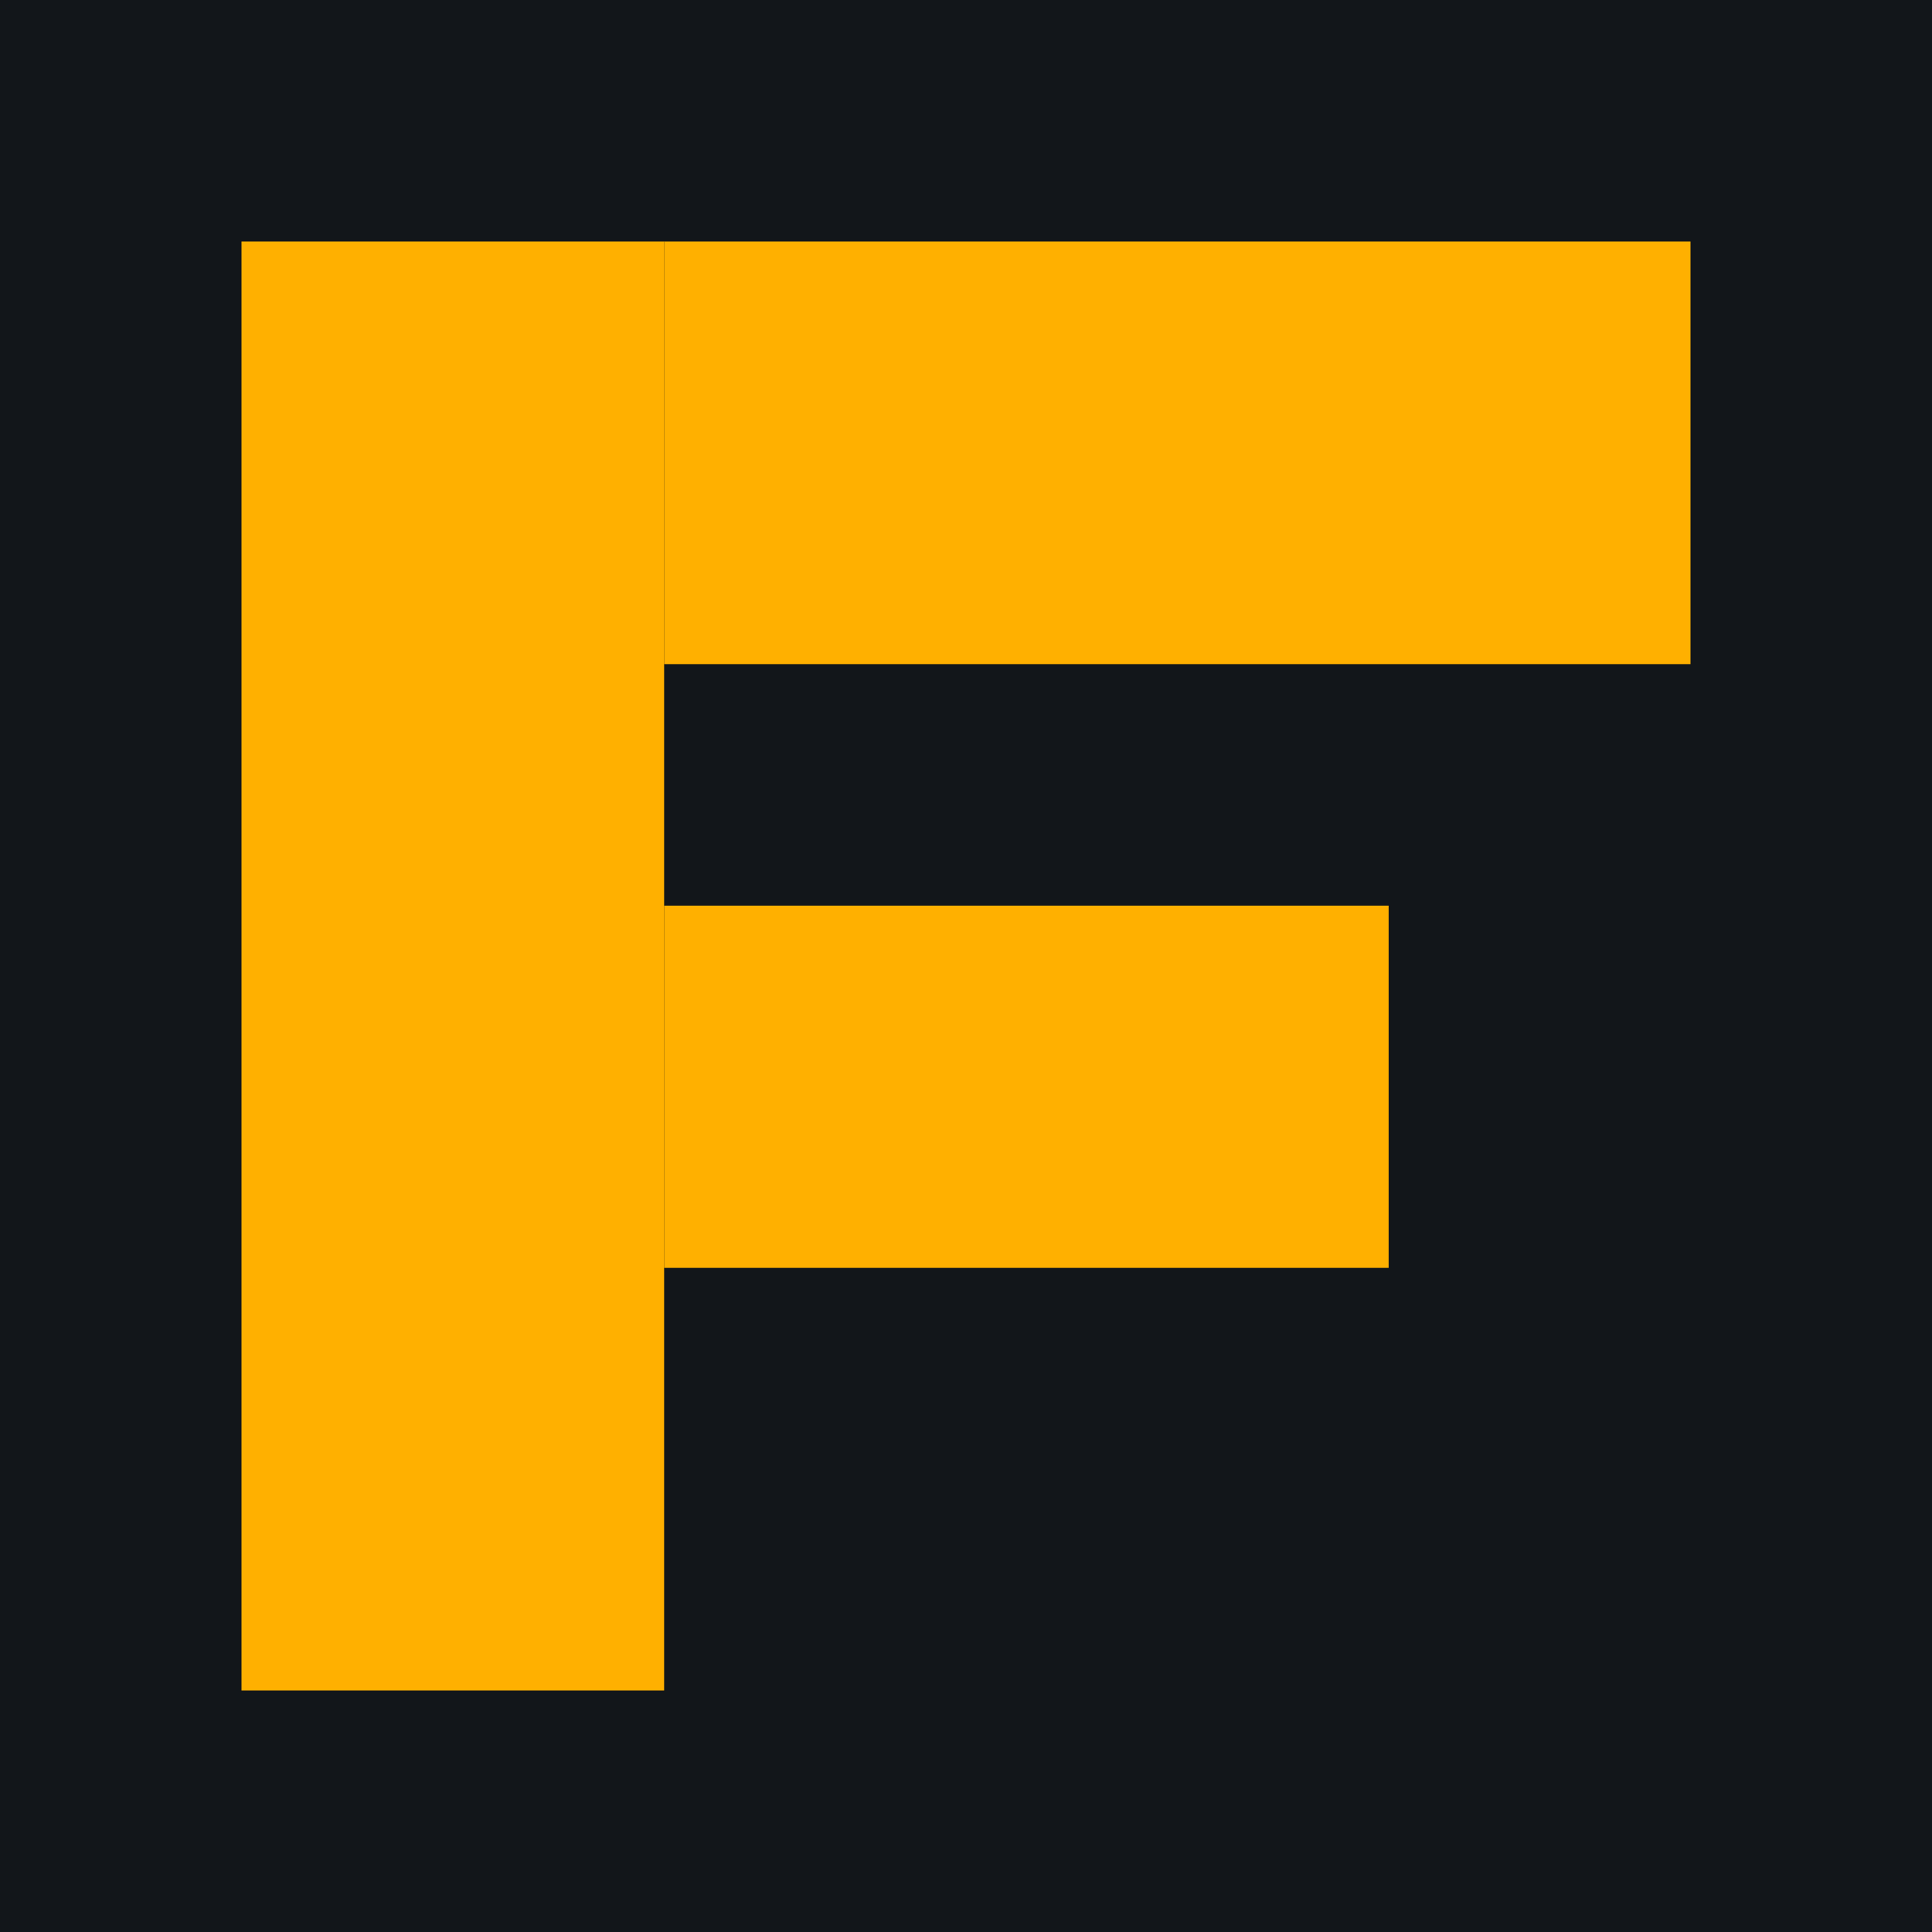
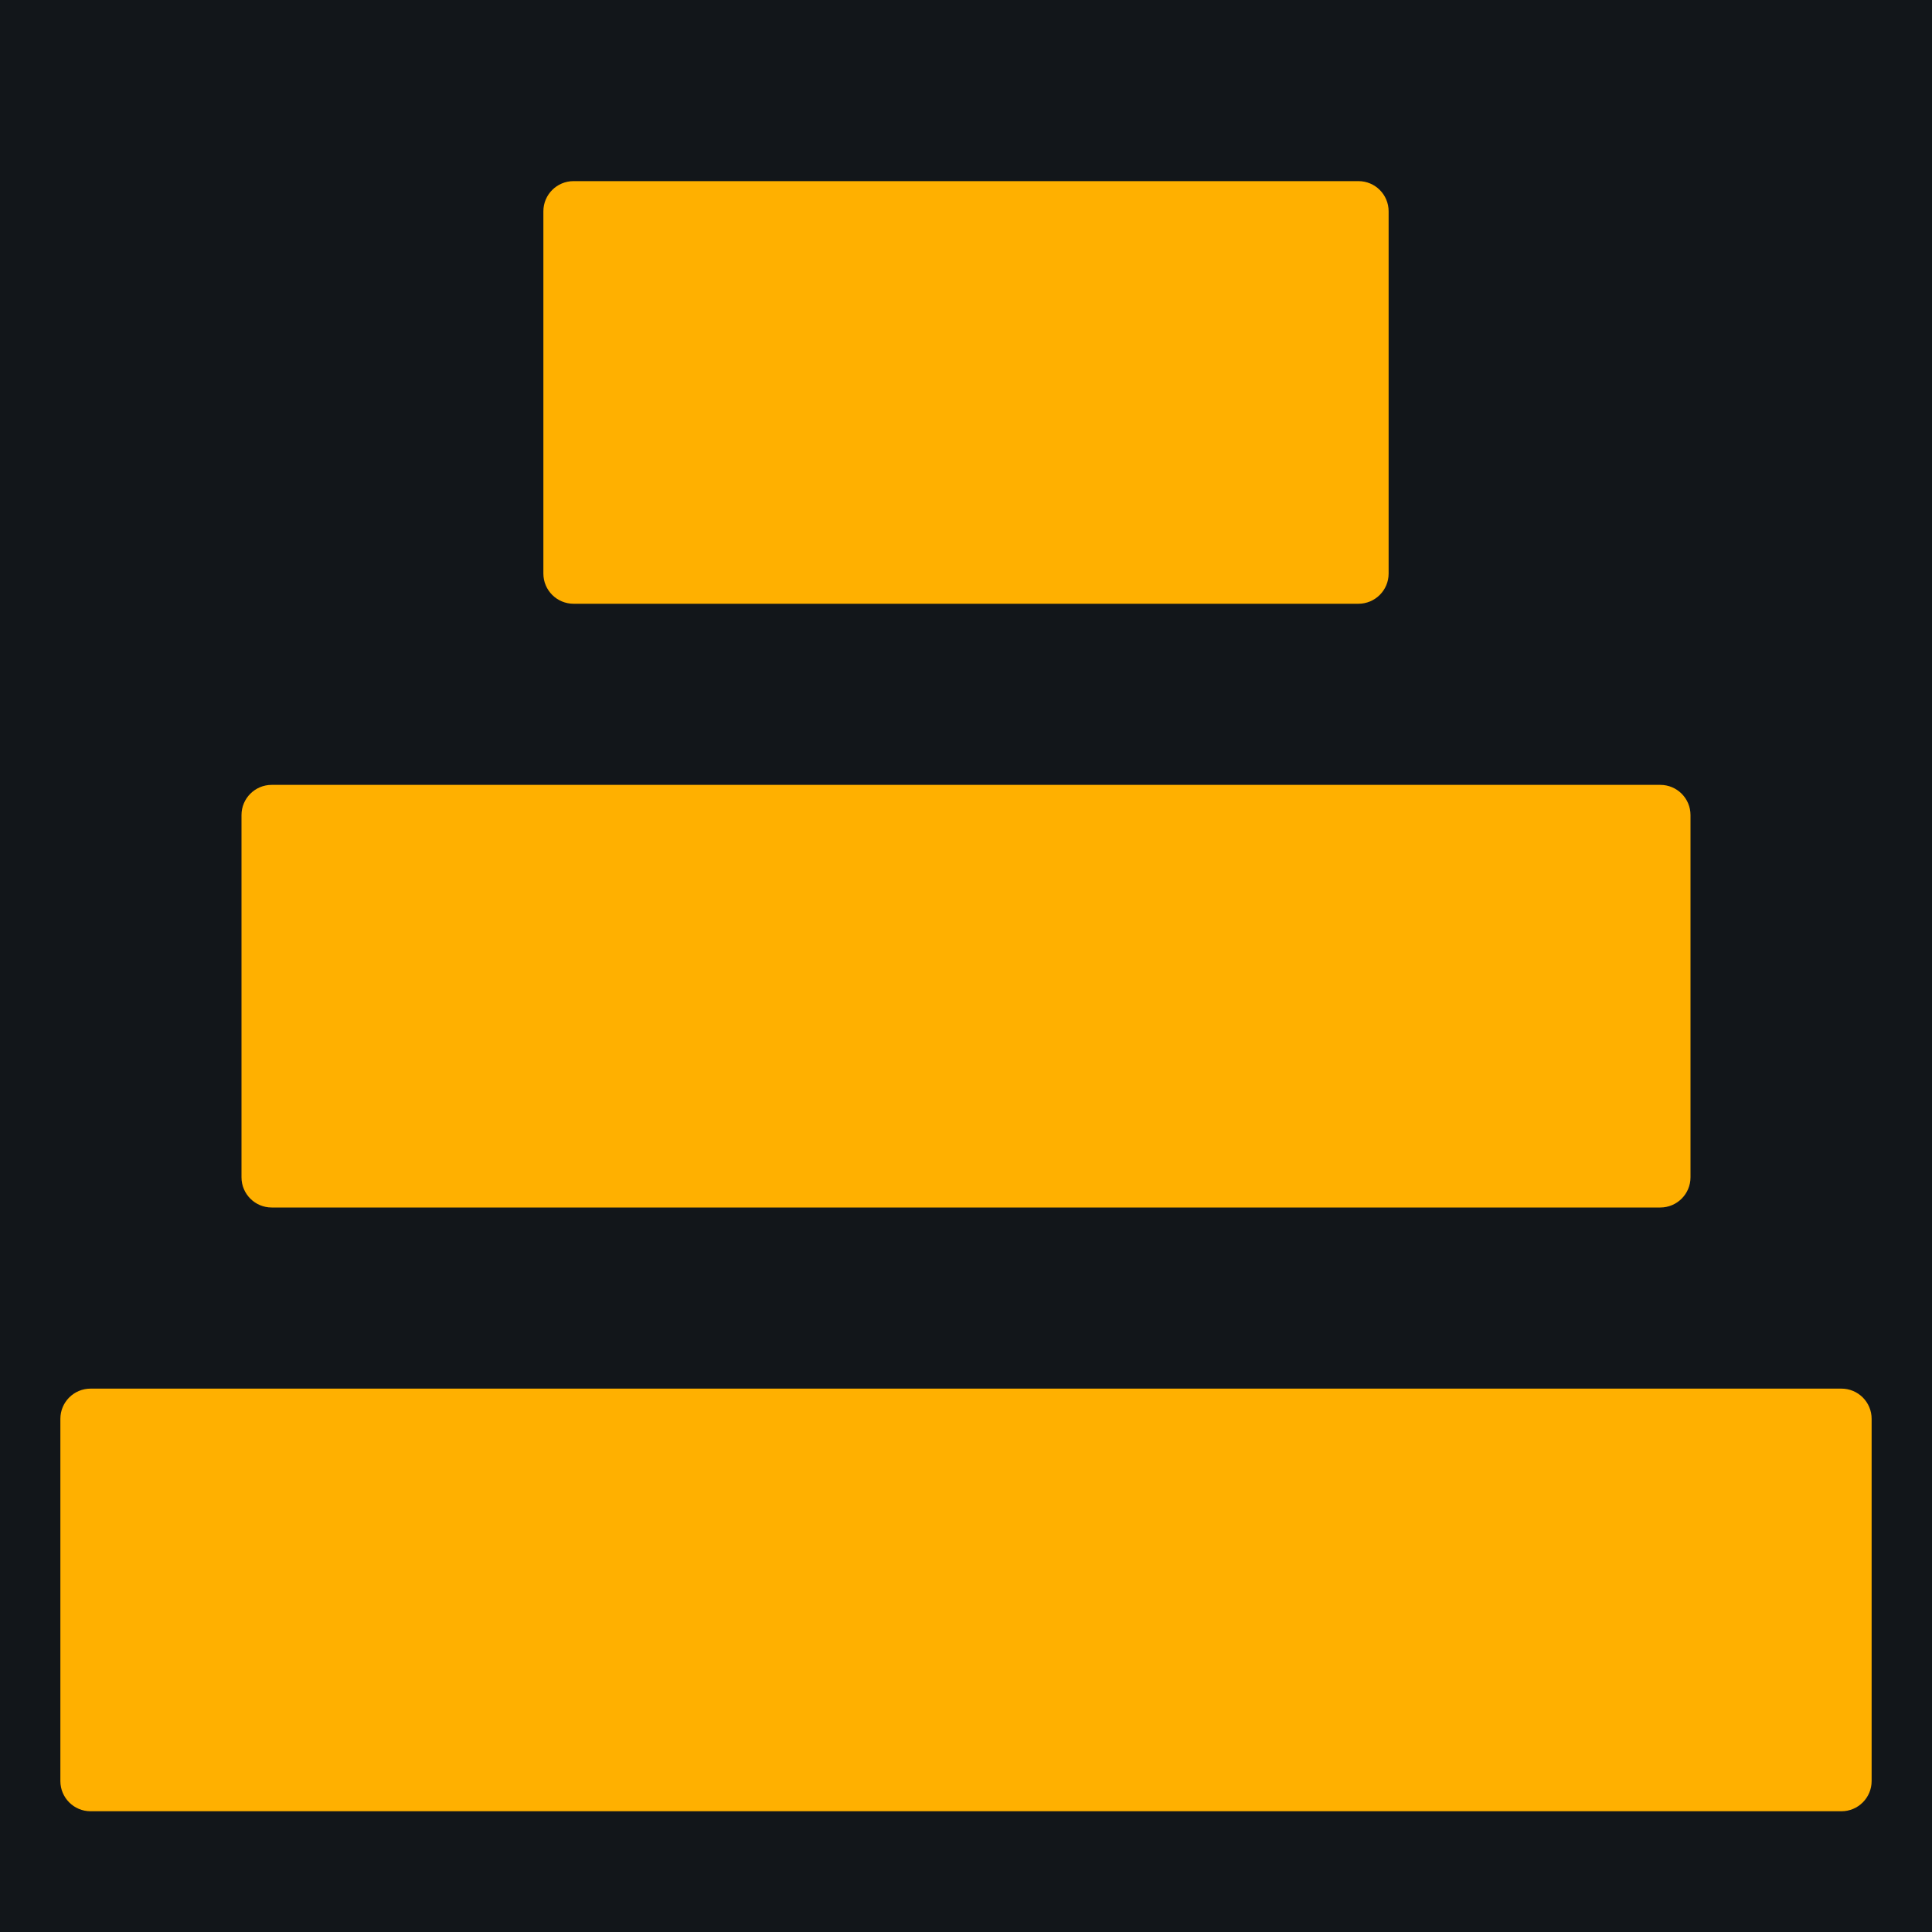
<svg xmlns="http://www.w3.org/2000/svg" viewBox="0 0 64 64">
  <rect width="64" height="64" fill="#12161A" />
-   <rect x="8" y="8" width="14" height="48" fill="#FFB000" />
-   <rect x="22" y="8" width="34" height="14" fill="#FFB000" />
-   <rect x="22" y="30" width="24" height="12" fill="#FFB000" />
+   <rect x="18" y="6" width="28" height="14" fill="#FFB000" rx="1" />
+   <rect x="8" y="26" width="48" height="14" fill="#FFB000" rx="1" />
+   <rect x="2" y="46" width="60" height="14" fill="#FFB000" rx="1" />
</svg>
